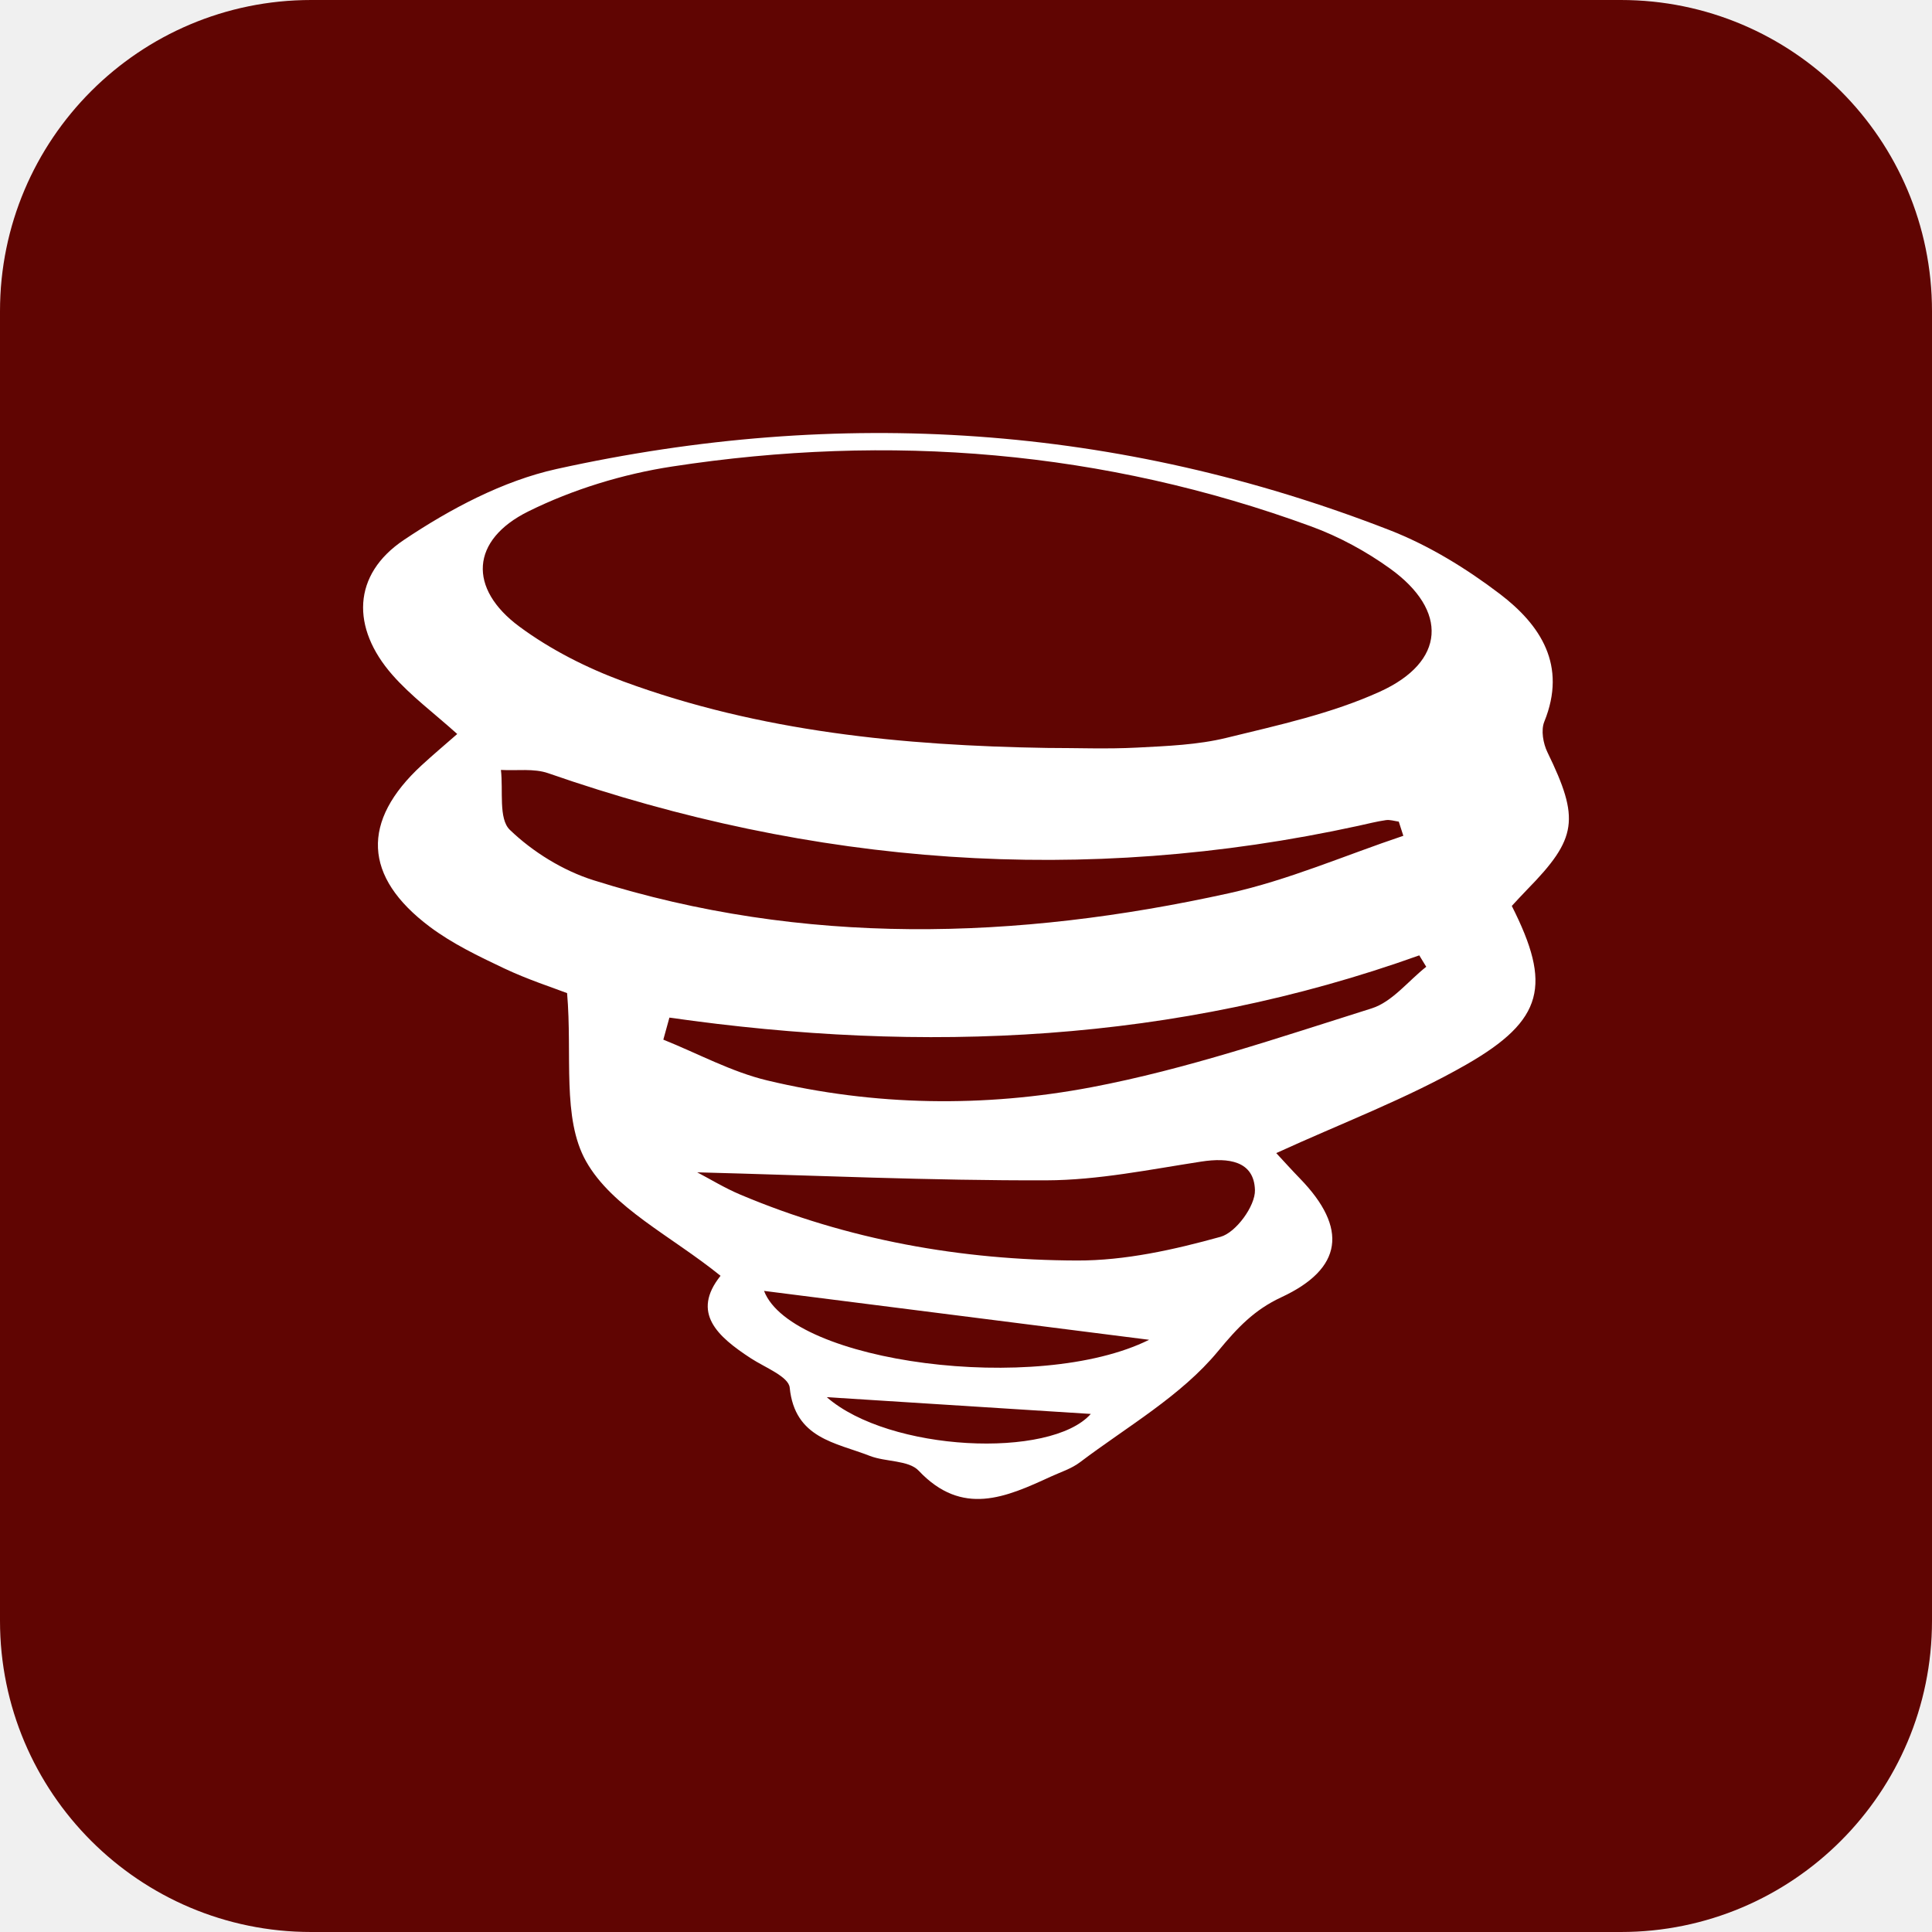
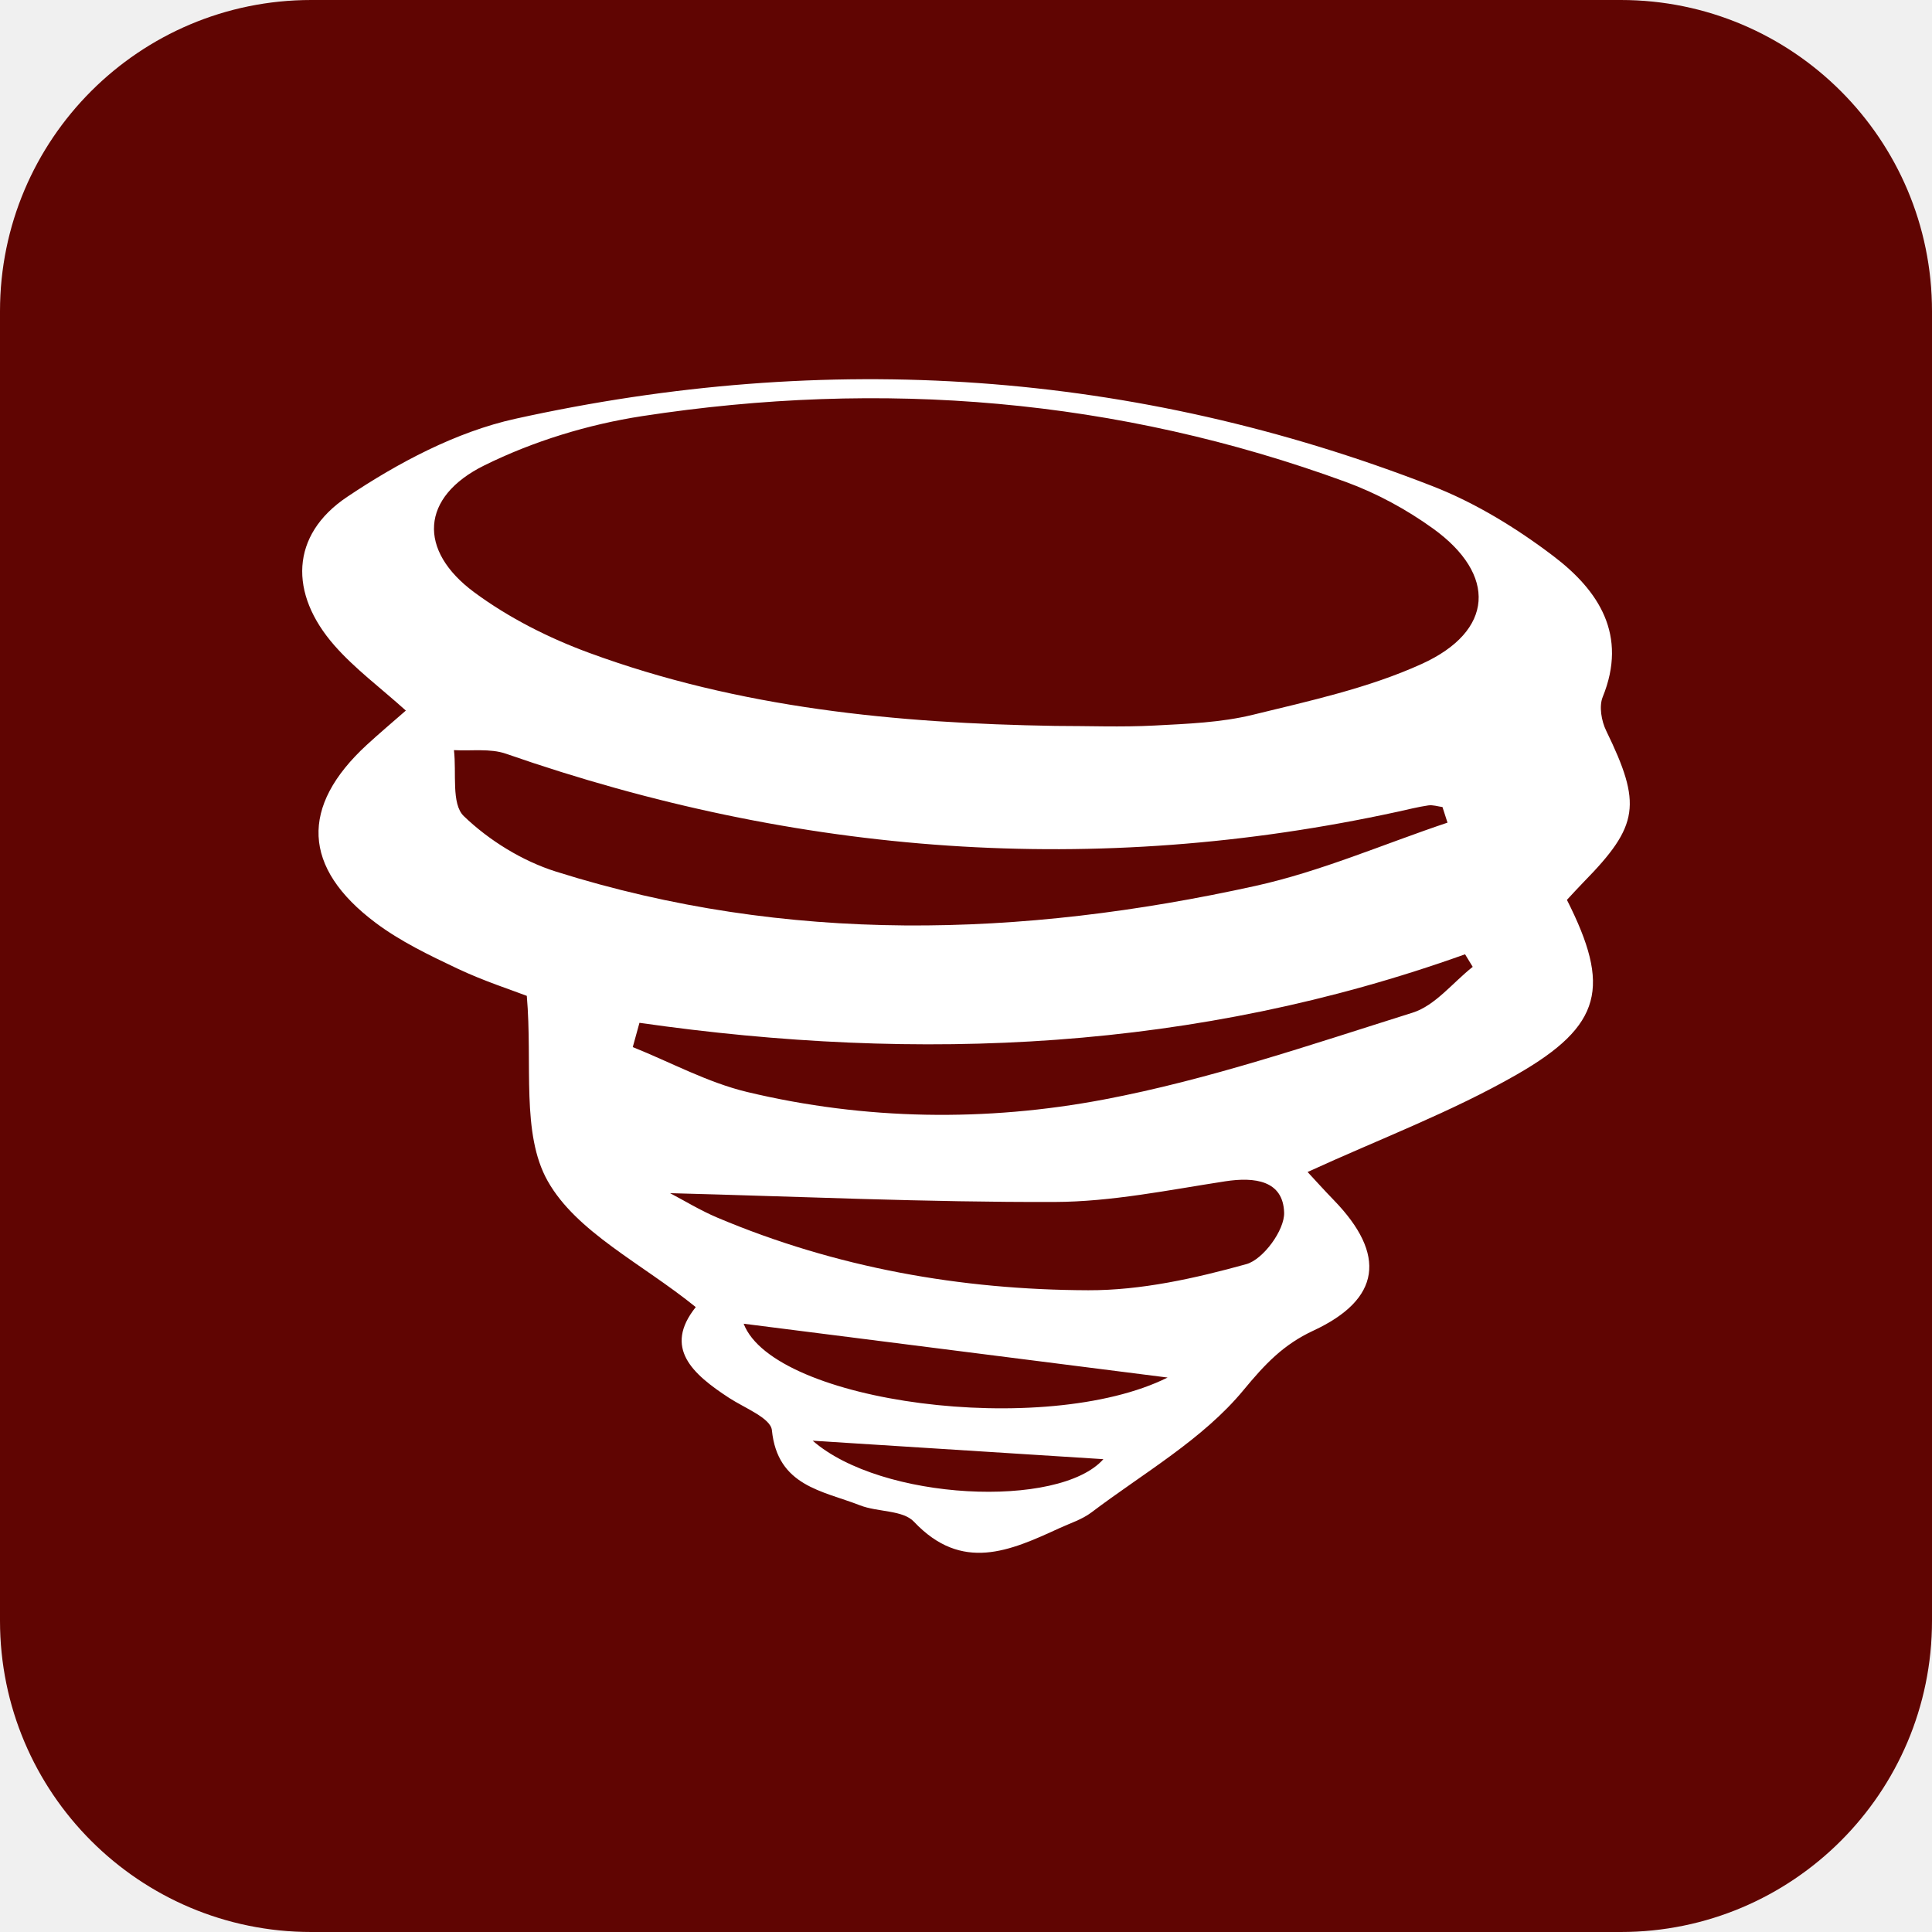
<svg xmlns="http://www.w3.org/2000/svg" version="1.1" id="Layer_1" x="0px" y="0px" width="446.978px" height="446.978px" viewBox="0 0 446.978 446.978" enable-background="new 0 0 446.978 446.978" xml:space="preserve">
  <g>
-     <path fill="#600502" d="M446.977,374.978c0,39.764-32.235,72-72,72H72c-39.765,0-72-32.236-72-72V72C0,32.235,32.235,0,72,0   h302.978c39.765,0,72,32.235,72,72V374.978z" />
+     <path fill="#600502" d="M446.978,374.978c0,39.764-32.236,72-72,72H72c-39.765,0-72-32.236-72-72V72C0,32.235,32.236,0,72,0   h302.978c39.764,0,72,32.235,72,72V374.978z" />
  </g>
-   <path fill="#FFFFFF" d="M166.702,295.163c-11.428-9.246-25.06-15.742-31.121-26.503c-5.615-9.971-3.135-24.502-4.382-38.897  c-3.206-1.238-9.086-3.128-14.62-5.751c-5.916-2.804-11.952-5.703-17.153-9.604c-15.435-11.578-15.893-24.456-1.849-37.385  c2.618-2.41,5.346-4.702,8.206-7.209c-5.38-4.84-10.705-8.785-14.984-13.652c-9.588-10.903-9.316-23.228,2.635-31.24  c10.701-7.174,22.911-13.672,35.349-16.42c65.457-14.461,129.961-10.267,192.664,14.127c9.074,3.53,17.748,8.849,25.523,14.763  c9.471,7.204,15.604,16.551,10.309,29.575c-0.798,1.962-0.264,5.03,0.726,7.065c7.513,15.44,6.938,19.916-4.696,31.78  c-1.245,1.27-2.435,2.595-3.547,3.783c9.212,18.241,7.511,26.364-10.561,36.718c-13.806,7.909-28.901,13.568-43.934,20.462  c1.641,1.763,3.524,3.861,5.486,5.882c11.167,11.5,9.913,20.856-4.285,27.459c-6.309,2.934-10.165,7.04-14.697,12.525  c-8.526,10.317-20.993,17.4-31.937,25.676c-1.959,1.481-4.458,2.262-6.734,3.309c-10.381,4.776-20.473,9.307-30.552-1.367  c-2.346-2.484-7.626-1.991-11.333-3.44c-7.873-3.077-17.336-4.007-18.514-15.794c-0.254-2.537-5.75-4.667-8.973-6.767  C165.978,309.208,159.86,303.725,166.702,295.163z M242.231,173.039c6.953,0,13.921,0.283,20.856-0.08  c6.922-0.362,13.992-0.624,20.673-2.258c12-2.934,24.324-5.613,35.477-10.678c15.217-6.911,15.854-18.751,2.391-28.459  c-5.566-4.013-11.845-7.42-18.284-9.777c-48.039-17.583-97.531-21.58-147.88-13.85c-11.371,1.746-22.921,5.278-33.211,10.368  c-13.382,6.62-14.015,17.852-2.068,26.678c7.224,5.337,15.609,9.572,24.068,12.686C175.823,169.293,208.869,172.49,242.231,173.039z   M324.668,193.365c-0.352-1.093-0.704-2.186-1.056-3.279c-0.994-0.13-2.019-0.483-2.974-0.345c-2.156,0.312-4.278,0.858-6.411,1.324  c-63.629,13.873-126.027,9.187-187.39-12.177c-3.333-1.16-7.283-0.548-10.947-0.76c0.567,4.748-0.599,11.296,2.068,13.863  c5.314,5.116,12.297,9.43,19.354,11.655c48.606,15.322,97.824,13.857,146.954,3.023  C298.042,203.631,311.217,197.874,324.668,193.365z M154.872,235.428c-0.469,1.7-0.939,3.399-1.408,5.099  c8.001,3.211,15.754,7.455,24.048,9.439c24.795,5.933,50.209,6.268,74.992,1.572c21.984-4.166,43.409-11.507,64.831-18.243  c4.75-1.494,8.448-6.33,12.631-9.628c-0.536-0.88-1.072-1.759-1.609-2.639C271.846,241.27,213.829,243.862,154.872,235.428z   M161.302,271.223c3.001,1.569,6.342,3.623,9.913,5.132c24.913,10.525,51.143,15.184,77.97,15.27  c11.104,0.036,22.432-2.496,33.207-5.486c3.55-0.985,8.058-7.152,7.946-10.823c-0.206-6.768-6.174-7.536-12.389-6.581  c-11.897,1.827-23.877,4.301-35.829,4.34C215.279,273.164,188.434,271.928,161.302,271.223z M265.853,309.968  c-29.742-3.777-59.581-7.566-89.088-11.312C183.125,315.273,240.073,322.785,265.853,309.968z M191.273,323.24  c14.465,12.622,51.784,14.367,61.088,3.88C232.527,325.86,212.34,324.578,191.273,323.24z" />
+   <path fill="#FFFFFF" d="M160.967,302.402c-12.582-10.18-27.591-17.332-34.264-29.18c-6.182-10.978-3.452-26.977-4.825-42.825  c-3.53-1.363-10.004-3.444-16.097-6.332c-6.513-3.087-13.159-6.279-18.885-10.574c-16.994-12.747-17.498-26.926-2.036-41.161  c2.882-2.653,5.886-5.177,9.035-7.937c-5.923-5.329-11.786-9.672-16.497-15.031c-10.556-12.004-10.257-25.574,2.901-34.395  c11.782-7.899,25.225-15.053,38.919-18.078c72.068-15.921,143.086-11.304,212.122,15.554c9.99,3.887,19.54,9.743,28.101,16.254  c10.427,7.932,17.18,18.223,11.35,32.562c-0.879,2.16-0.291,5.538,0.799,7.779c8.272,16.999,7.639,21.927-5.17,34.99  c-1.371,1.398-2.681,2.857-3.905,4.165c10.142,20.083,8.27,29.027-11.628,40.426c-15.2,8.708-31.82,14.938-48.371,22.529  c1.807,1.941,3.88,4.251,6.04,6.476c12.295,12.661,10.914,22.962-4.718,30.232c-6.946,3.23-11.192,7.751-16.181,13.79  c-9.387,11.359-23.113,19.157-35.162,28.269c-2.157,1.631-4.908,2.49-7.414,3.643c-11.429,5.258-22.541,10.247-33.638-1.505  c-2.583-2.735-8.396-2.192-12.478-3.787c-8.668-3.388-19.087-4.412-20.384-17.389c-0.28-2.793-6.331-5.138-9.879-7.45  C160.17,317.865,153.434,311.828,160.967,302.402z M244.124,167.944c7.655,0,15.327,0.312,22.962-0.088  c7.621-0.399,15.405-0.687,22.761-2.486c13.212-3.23,26.781-6.18,39.06-11.756c16.754-7.609,17.455-20.645,2.632-31.333  c-6.128-4.418-13.041-8.169-20.131-10.764c-52.891-19.359-107.381-23.759-162.815-15.249c-12.519,1.922-25.236,5.811-36.565,11.415  c-14.733,7.289-15.43,19.655-2.277,29.372c7.954,5.876,17.185,10.539,26.499,13.967C171.01,163.82,207.393,167.34,244.124,167.944z   M334.887,190.323c-0.388-1.203-0.775-2.407-1.163-3.61c-1.094-0.143-2.223-0.532-3.274-0.38c-2.374,0.344-4.71,0.945-7.058,1.458  c-70.055,15.274-138.755,10.115-206.315-13.407c-3.67-1.277-8.019-0.603-12.053-0.837c0.624,5.228-0.659,12.437,2.277,15.263  c5.851,5.633,13.539,10.382,21.309,12.832c53.515,16.869,107.704,15.256,161.795,3.328  C305.572,201.626,320.078,195.287,334.887,190.323z M147.943,236.634c-0.516,1.872-1.034,3.742-1.55,5.614  c8.809,3.535,17.345,8.208,26.477,10.392c27.299,6.532,55.28,6.901,82.566,1.731c24.204-4.587,47.793-12.669,71.378-20.085  c5.23-1.645,9.301-6.969,13.907-10.6c-0.59-0.969-1.18-1.937-1.772-2.906C276.73,243.066,212.854,245.92,147.943,236.634z   M155.022,276.044c3.304,1.727,6.982,3.989,10.914,5.65c27.429,11.588,56.308,16.717,85.844,16.812  c12.225,0.04,24.697-2.748,36.561-6.04c3.909-1.084,8.872-7.874,8.749-11.916c-0.227-7.452-6.798-8.297-13.64-7.246  c-13.099,2.012-26.288,4.735-39.447,4.778C214.45,278.181,184.894,276.82,155.022,276.044z M270.132,318.702  c-32.746-4.158-65.598-8.33-98.085-12.454C179.049,324.543,241.748,332.813,270.132,318.702z M188.02,333.314  c15.926,13.897,57.014,15.818,67.257,4.272C233.44,336.199,211.215,334.787,188.02,333.314z" />
</svg>
